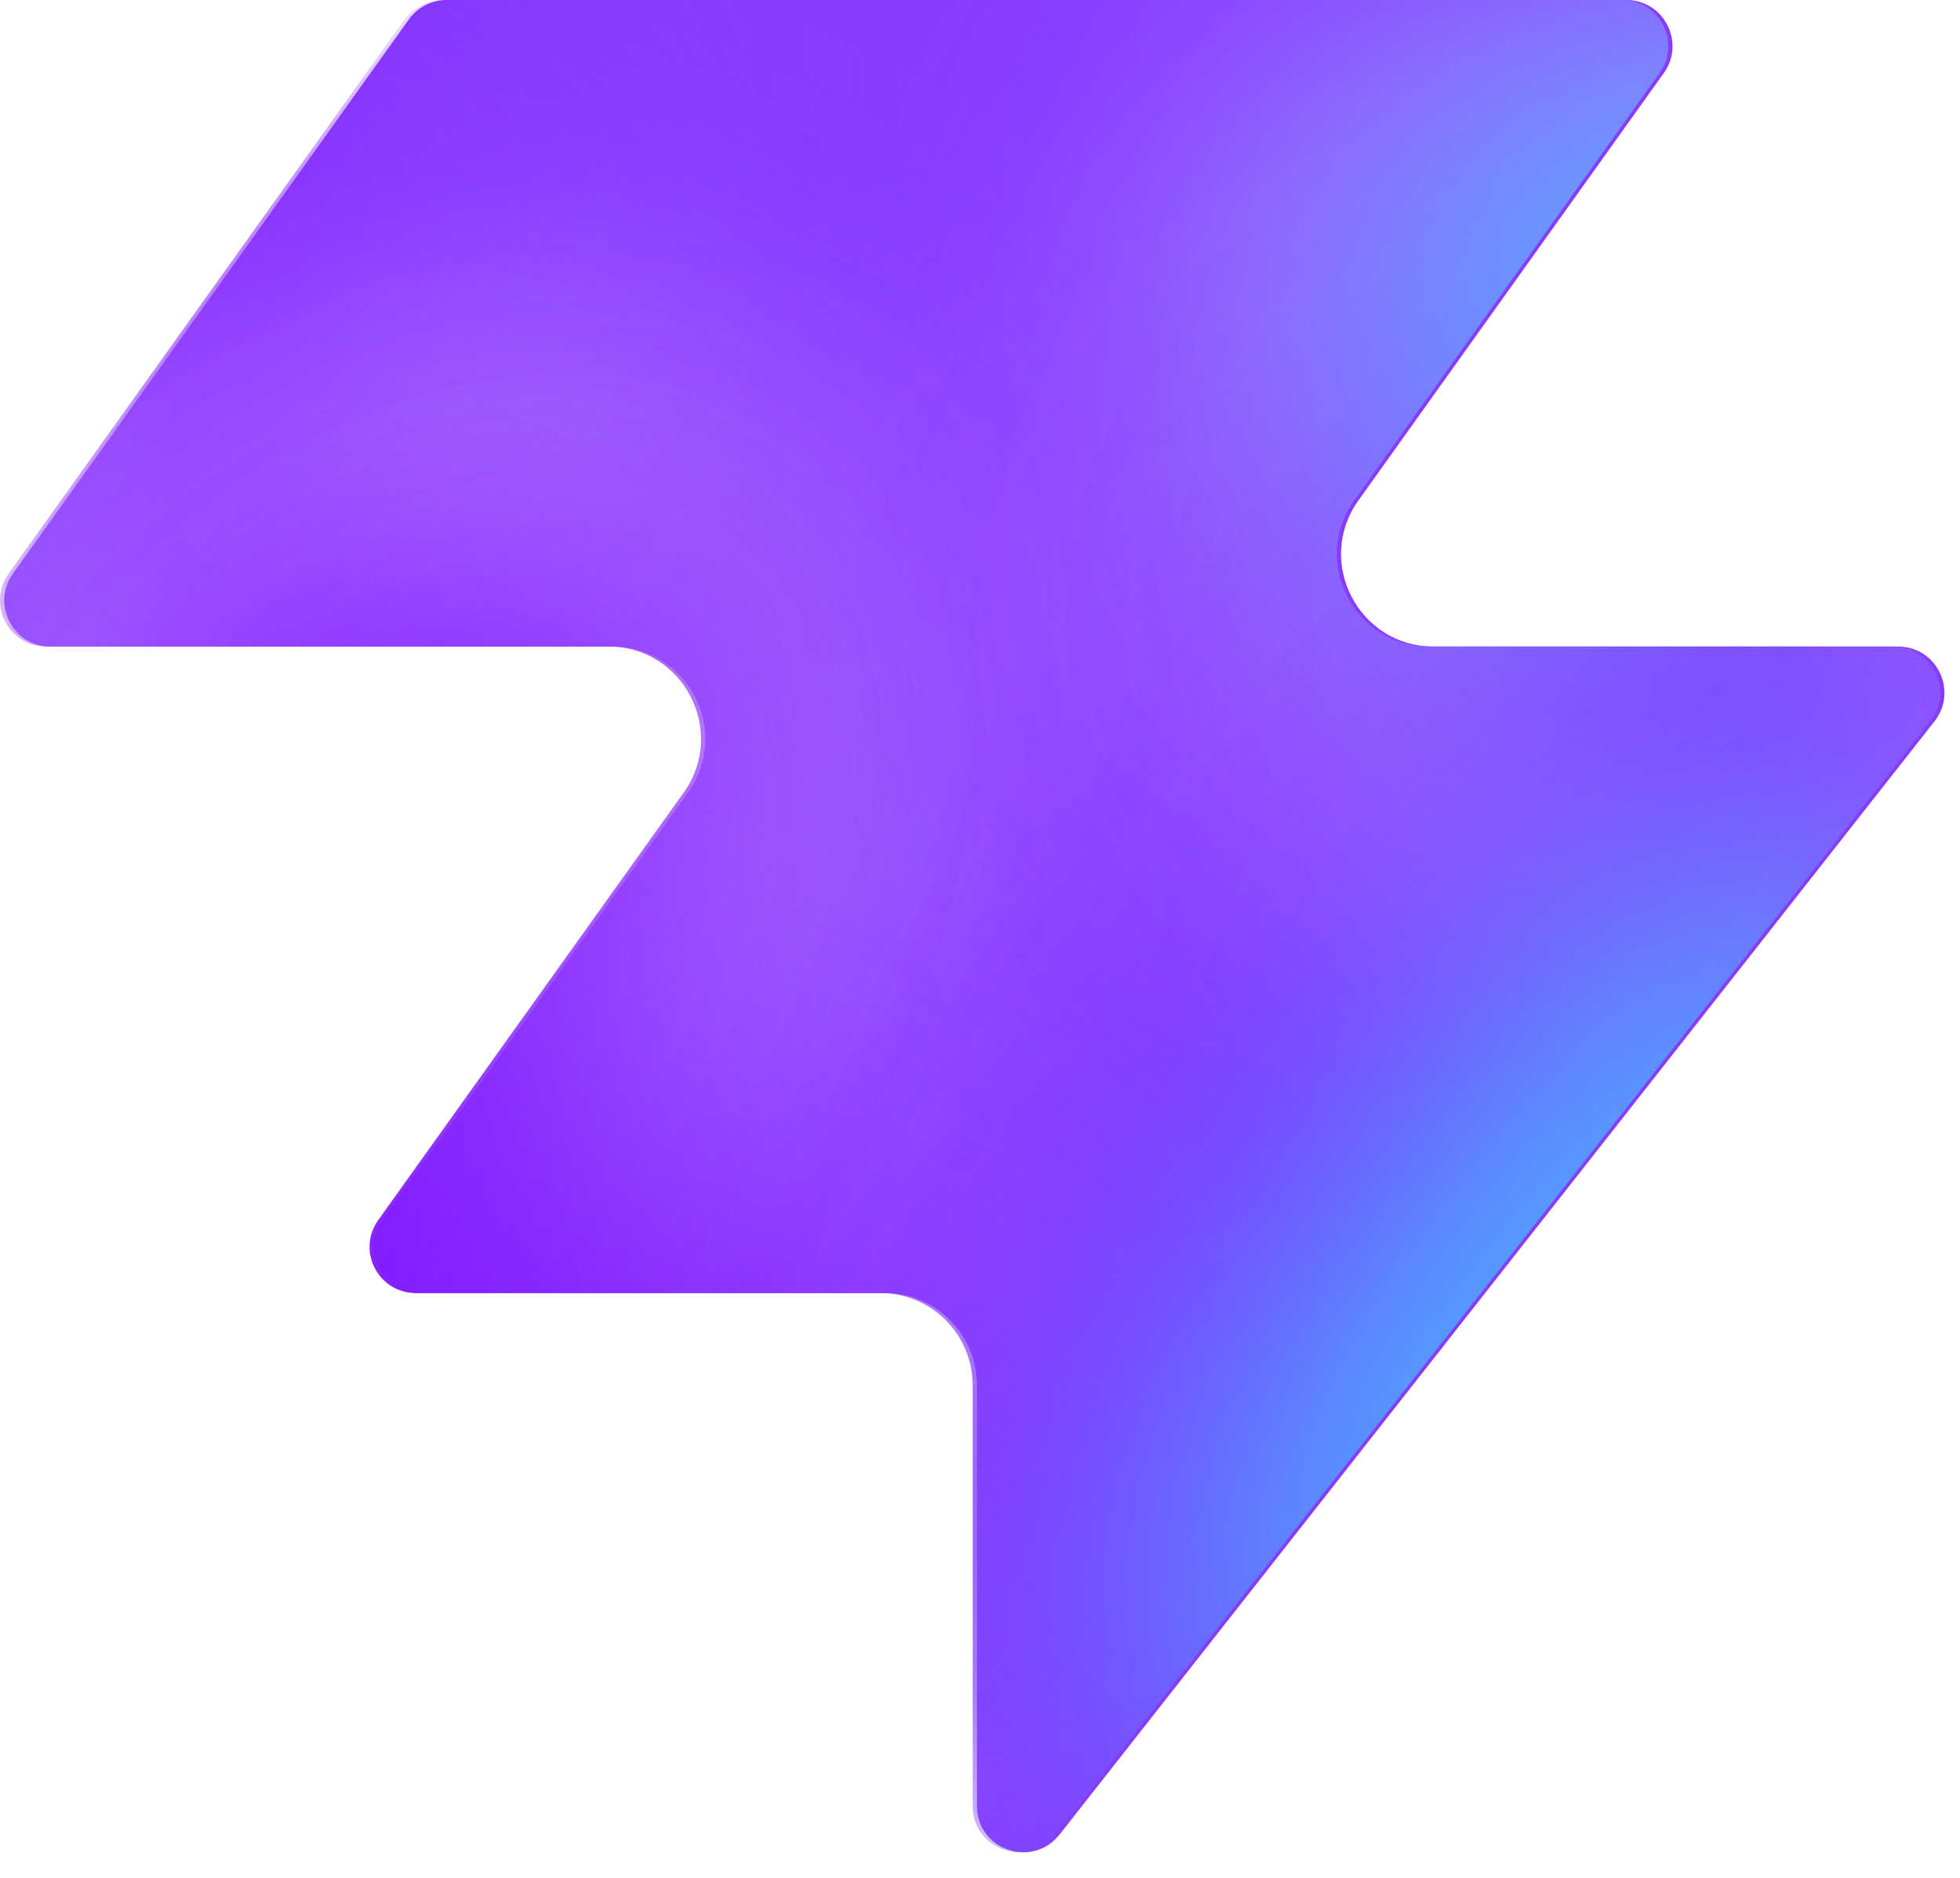
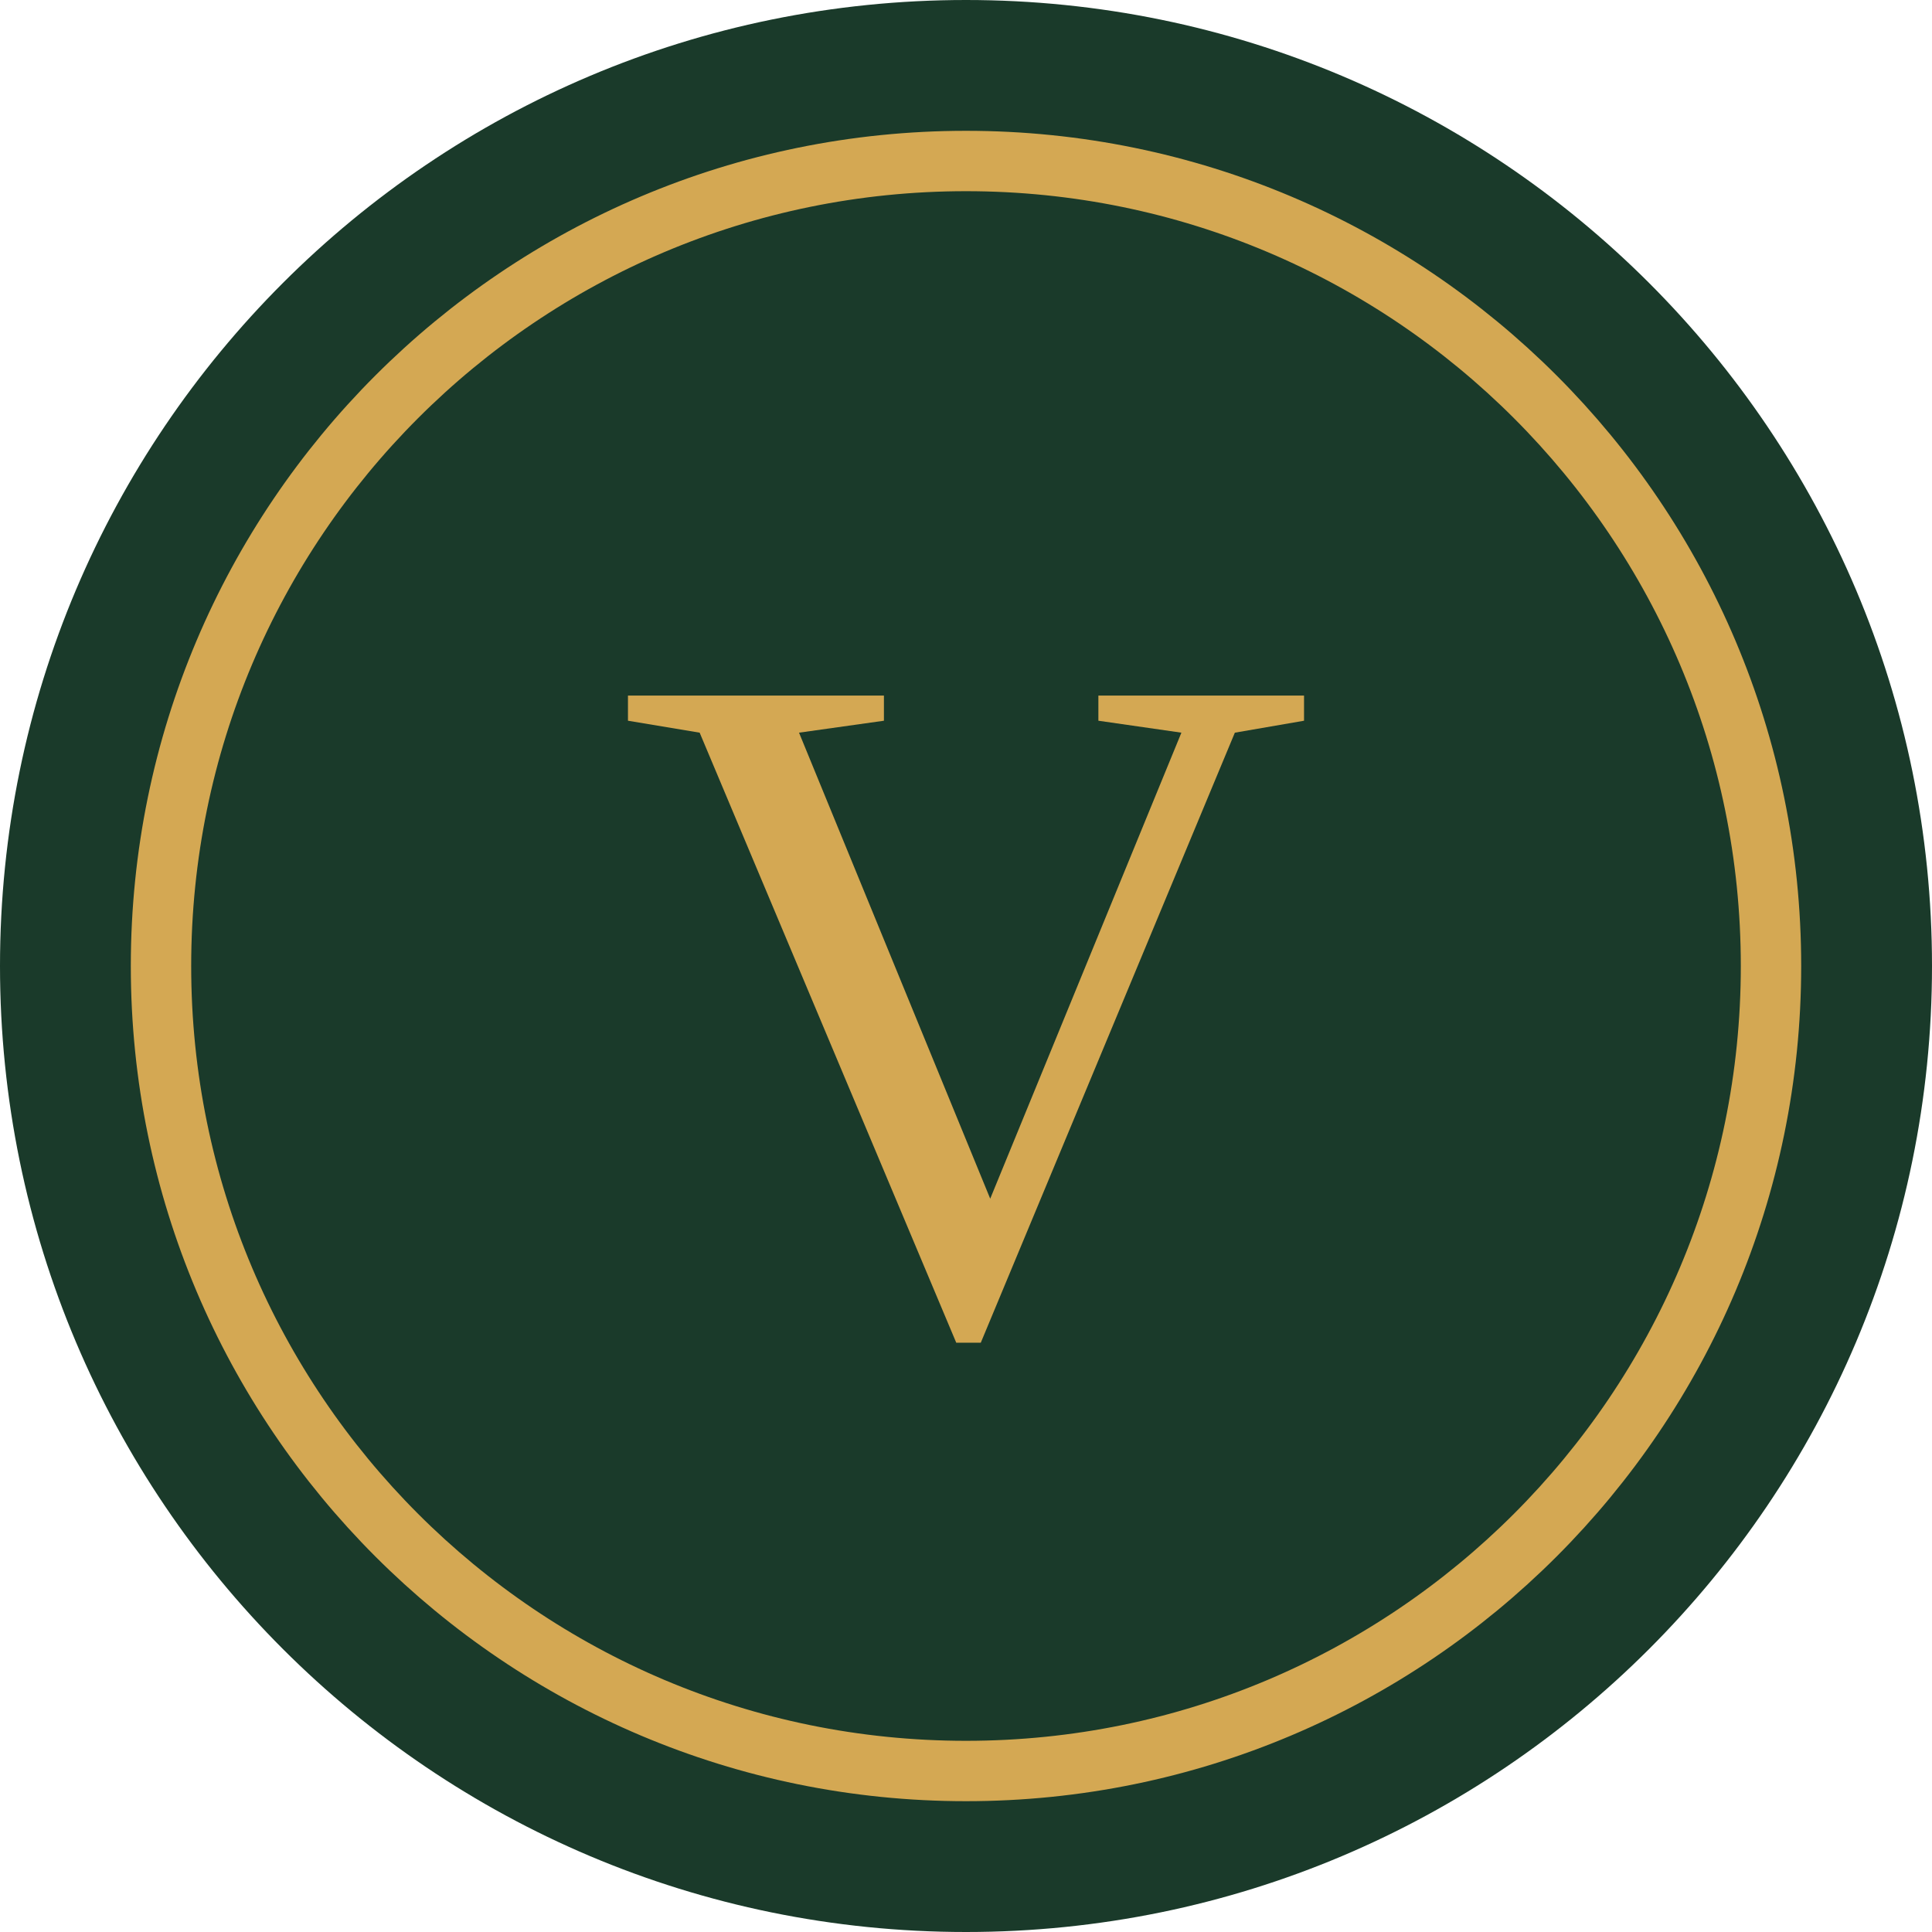
- <svg xmlns="http://www.w3.org/2000/svg" width="48" height="46" fill="none" viewBox="0 0 48 46">
-   <path fill="#863bff" d="M25.946 44.938c-.664.845-2.021.375-2.021-.698V33.937a2.26 2.26 0 0 0-2.262-2.262H10.287c-.92 0-1.456-1.04-.92-1.788l7.48-10.471c1.07-1.497 0-3.578-1.842-3.578H1.237c-.92 0-1.456-1.04-.92-1.788L10.013.474c.214-.297.556-.474.92-.474h28.894c.92 0 1.456 1.04.92 1.788l-7.48 10.471c-1.07 1.498 0 3.579 1.842 3.579h11.377c.943 0 1.473 1.088.89 1.83L25.947 44.94z" style="fill:#863bff;fill:color(display-p3 .525 .23 1);fill-opacity:1" />
-   <mask id="a" width="48" height="46" x="0" y="0" maskUnits="userSpaceOnUse" style="mask-type:alpha">
-     <path fill="#000" d="M25.842 44.938c-.664.844-2.021.375-2.021-.698V33.937a2.26 2.26 0 0 0-2.262-2.262H10.183c-.92 0-1.456-1.04-.92-1.788l7.48-10.471c1.07-1.498 0-3.579-1.842-3.579H1.133c-.92 0-1.456-1.04-.92-1.787L9.91.473c.214-.297.556-.474.92-.474h28.894c.92 0 1.456 1.04.92 1.788l-7.48 10.471c-1.07 1.498 0 3.578 1.842 3.578h11.377c.943 0 1.473 1.088.89 1.832L25.843 44.94z" style="fill:#000;fill-opacity:1" />
-   </mask>
-   <g mask="url(#a)">
-     <g filter="url(#b)">
-       <ellipse cx="5.508" cy="14.704" fill="#ede6ff" rx="5.508" ry="14.704" style="fill:#ede6ff;fill:color(display-p3 .927 .903 1);fill-opacity:1" transform="matrix(.00324 1 1 -.00324 -4.47 31.516)" />
-     </g>
-     <g filter="url(#c)">
-       <ellipse cx="10.399" cy="29.851" fill="#ede6ff" rx="10.399" ry="29.851" style="fill:#ede6ff;fill:color(display-p3 .927 .903 1);fill-opacity:1" transform="matrix(.00324 1 1 -.00324 -39.328 7.883)" />
-     </g>
-     <g filter="url(#d)">
-       <ellipse cx="5.508" cy="30.487" fill="#7e14ff" rx="5.508" ry="30.487" style="fill:#7e14ff;fill:color(display-p3 .492 .077 1);fill-opacity:1" transform="rotate(89.814 -25.913 -14.639)scale(1 -1)" />
-     </g>
-     <g filter="url(#e)">
-       <ellipse cx="5.508" cy="30.599" fill="#7e14ff" rx="5.508" ry="30.599" style="fill:#7e14ff;fill:color(display-p3 .492 .077 1);fill-opacity:1" transform="rotate(89.814 -32.644 -3.334)scale(1 -1)" />
-     </g>
-     <g filter="url(#f)">
-       <ellipse cx="5.508" cy="30.599" fill="#7e14ff" rx="5.508" ry="30.599" style="fill:#7e14ff;fill:color(display-p3 .492 .077 1);fill-opacity:1" transform="matrix(.00324 1 1 -.00324 -34.34 30.47)" />
-     </g>
-     <g filter="url(#g)">
-       <ellipse cx="14.072" cy="22.078" fill="#ede6ff" rx="14.072" ry="22.078" style="fill:#ede6ff;fill:color(display-p3 .927 .903 1);fill-opacity:1" transform="rotate(93.35 24.506 48.493)scale(-1 1)" />
-     </g>
-     <g filter="url(#h)">
-       <ellipse cx="3.47" cy="21.501" fill="#7e14ff" rx="3.47" ry="21.501" style="fill:#7e14ff;fill:color(display-p3 .492 .077 1);fill-opacity:1" transform="rotate(89.009 28.708 47.59)scale(-1 1)" />
-     </g>
-     <g filter="url(#i)">
-       <ellipse cx="3.47" cy="21.501" fill="#7e14ff" rx="3.47" ry="21.501" style="fill:#7e14ff;fill:color(display-p3 .492 .077 1);fill-opacity:1" transform="rotate(89.009 28.708 47.59)scale(-1 1)" />
-     </g>
-     <g filter="url(#j)">
-       <ellipse cx=".387" cy="8.972" fill="#7e14ff" rx="4.407" ry="29.108" style="fill:#7e14ff;fill:color(display-p3 .492 .077 1);fill-opacity:1" transform="rotate(39.51 .387 8.972)" />
-     </g>
-     <g filter="url(#k)">
-       <ellipse cx="47.523" cy="-6.092" fill="#7e14ff" rx="4.407" ry="29.108" style="fill:#7e14ff;fill:color(display-p3 .492 .077 1);fill-opacity:1" transform="rotate(37.892 47.523 -6.092)" />
-     </g>
-     <g filter="url(#l)">
-       <ellipse cx="41.412" cy="6.333" fill="#47bfff" rx="5.971" ry="9.665" style="fill:#47bfff;fill:color(display-p3 .28 .748 1);fill-opacity:1" transform="rotate(37.892 41.412 6.333)" />
-     </g>
-     <g filter="url(#m)">
-       <ellipse cx="-1.879" cy="38.332" fill="#7e14ff" rx="4.407" ry="29.108" style="fill:#7e14ff;fill:color(display-p3 .492 .077 1);fill-opacity:1" transform="rotate(37.892 -1.88 38.332)" />
-     </g>
-     <g filter="url(#n)">
-       <ellipse cx="-1.879" cy="38.332" fill="#7e14ff" rx="4.407" ry="29.108" style="fill:#7e14ff;fill:color(display-p3 .492 .077 1);fill-opacity:1" transform="rotate(37.892 -1.88 38.332)" />
-     </g>
-     <g filter="url(#o)">
-       <ellipse cx="35.651" cy="29.907" fill="#7e14ff" rx="4.407" ry="29.108" style="fill:#7e14ff;fill:color(display-p3 .492 .077 1);fill-opacity:1" transform="rotate(37.892 35.651 29.907)" />
-     </g>
-     <g filter="url(#p)">
-       <ellipse cx="38.418" cy="32.4" fill="#47bfff" rx="5.971" ry="15.297" style="fill:#47bfff;fill:color(display-p3 .28 .748 1);fill-opacity:1" transform="rotate(37.892 38.418 32.4)" />
-     </g>
-   </g>
-   <defs>
-     <filter id="b" width="60.045" height="41.654" x="-19.77" y="16.149" color-interpolation-filters="sRGB" filterUnits="userSpaceOnUse">
-       <feFlood flood-opacity="0" result="BackgroundImageFix" />
-       <feBlend in="SourceGraphic" in2="BackgroundImageFix" result="shape" />
-       <feGaussianBlur result="effect1_foregroundBlur_2002_17158" stdDeviation="7.659" />
-     </filter>
-     <filter id="c" width="90.34" height="51.437" x="-54.613" y="-7.533" color-interpolation-filters="sRGB" filterUnits="userSpaceOnUse">
-       <feFlood flood-opacity="0" result="BackgroundImageFix" />
-       <feBlend in="SourceGraphic" in2="BackgroundImageFix" result="shape" />
-       <feGaussianBlur result="effect1_foregroundBlur_2002_17158" stdDeviation="7.659" />
-     </filter>
-     <filter id="d" width="79.355" height="29.4" x="-49.64" y="2.03" color-interpolation-filters="sRGB" filterUnits="userSpaceOnUse">
-       <feFlood flood-opacity="0" result="BackgroundImageFix" />
-       <feBlend in="SourceGraphic" in2="BackgroundImageFix" result="shape" />
-       <feGaussianBlur result="effect1_foregroundBlur_2002_17158" stdDeviation="4.596" />
-     </filter>
-     <filter id="e" width="79.579" height="29.4" x="-45.045" y="20.029" color-interpolation-filters="sRGB" filterUnits="userSpaceOnUse">
-       <feFlood flood-opacity="0" result="BackgroundImageFix" />
-       <feBlend in="SourceGraphic" in2="BackgroundImageFix" result="shape" />
-       <feGaussianBlur result="effect1_foregroundBlur_2002_17158" stdDeviation="4.596" />
-     </filter>
-     <filter id="f" width="79.579" height="29.4" x="-43.513" y="21.178" color-interpolation-filters="sRGB" filterUnits="userSpaceOnUse">
-       <feFlood flood-opacity="0" result="BackgroundImageFix" />
-       <feBlend in="SourceGraphic" in2="BackgroundImageFix" result="shape" />
-       <feGaussianBlur result="effect1_foregroundBlur_2002_17158" stdDeviation="4.596" />
-     </filter>
-     <filter id="g" width="74.749" height="58.852" x="15.756" y="-17.901" color-interpolation-filters="sRGB" filterUnits="userSpaceOnUse">
-       <feFlood flood-opacity="0" result="BackgroundImageFix" />
-       <feBlend in="SourceGraphic" in2="BackgroundImageFix" result="shape" />
-       <feGaussianBlur result="effect1_foregroundBlur_2002_17158" stdDeviation="7.659" />
-     </filter>
-     <filter id="h" width="61.377" height="25.362" x="23.548" y="2.284" color-interpolation-filters="sRGB" filterUnits="userSpaceOnUse">
-       <feFlood flood-opacity="0" result="BackgroundImageFix" />
-       <feBlend in="SourceGraphic" in2="BackgroundImageFix" result="shape" />
-       <feGaussianBlur result="effect1_foregroundBlur_2002_17158" stdDeviation="4.596" />
-     </filter>
-     <filter id="i" width="61.377" height="25.362" x="23.548" y="2.284" color-interpolation-filters="sRGB" filterUnits="userSpaceOnUse">
-       <feFlood flood-opacity="0" result="BackgroundImageFix" />
-       <feBlend in="SourceGraphic" in2="BackgroundImageFix" result="shape" />
-       <feGaussianBlur result="effect1_foregroundBlur_2002_17158" stdDeviation="4.596" />
-     </filter>
-     <filter id="j" width="56.045" height="63.649" x="-27.636" y="-22.853" color-interpolation-filters="sRGB" filterUnits="userSpaceOnUse">
-       <feFlood flood-opacity="0" result="BackgroundImageFix" />
-       <feBlend in="SourceGraphic" in2="BackgroundImageFix" result="shape" />
-       <feGaussianBlur result="effect1_foregroundBlur_2002_17158" stdDeviation="4.596" />
-     </filter>
-     <filter id="k" width="54.814" height="64.646" x="20.116" y="-38.415" color-interpolation-filters="sRGB" filterUnits="userSpaceOnUse">
-       <feFlood flood-opacity="0" result="BackgroundImageFix" />
-       <feBlend in="SourceGraphic" in2="BackgroundImageFix" result="shape" />
-       <feGaussianBlur result="effect1_foregroundBlur_2002_17158" stdDeviation="4.596" />
-     </filter>
-     <filter id="l" width="33.541" height="35.313" x="24.641" y="-11.323" color-interpolation-filters="sRGB" filterUnits="userSpaceOnUse">
-       <feFlood flood-opacity="0" result="BackgroundImageFix" />
-       <feBlend in="SourceGraphic" in2="BackgroundImageFix" result="shape" />
-       <feGaussianBlur result="effect1_foregroundBlur_2002_17158" stdDeviation="4.596" />
-     </filter>
-     <filter id="m" width="54.814" height="64.646" x="-29.286" y="6.009" color-interpolation-filters="sRGB" filterUnits="userSpaceOnUse">
-       <feFlood flood-opacity="0" result="BackgroundImageFix" />
-       <feBlend in="SourceGraphic" in2="BackgroundImageFix" result="shape" />
-       <feGaussianBlur result="effect1_foregroundBlur_2002_17158" stdDeviation="4.596" />
-     </filter>
-     <filter id="n" width="54.814" height="64.646" x="-29.286" y="6.009" color-interpolation-filters="sRGB" filterUnits="userSpaceOnUse">
-       <feFlood flood-opacity="0" result="BackgroundImageFix" />
-       <feBlend in="SourceGraphic" in2="BackgroundImageFix" result="shape" />
-       <feGaussianBlur result="effect1_foregroundBlur_2002_17158" stdDeviation="4.596" />
-     </filter>
-     <filter id="o" width="54.814" height="64.646" x="8.244" y="-2.416" color-interpolation-filters="sRGB" filterUnits="userSpaceOnUse">
-       <feFlood flood-opacity="0" result="BackgroundImageFix" />
-       <feBlend in="SourceGraphic" in2="BackgroundImageFix" result="shape" />
-       <feGaussianBlur result="effect1_foregroundBlur_2002_17158" stdDeviation="4.596" />
-     </filter>
-     <filter id="p" width="39.409" height="43.623" x="18.713" y="10.588" color-interpolation-filters="sRGB" filterUnits="userSpaceOnUse">
-       <feFlood flood-opacity="0" result="BackgroundImageFix" />
-       <feBlend in="SourceGraphic" in2="BackgroundImageFix" result="shape" />
-       <feGaussianBlur result="effect1_foregroundBlur_2002_17158" stdDeviation="4.596" />
-     </filter>
-   </defs>
+ <svg xmlns="http://www.w3.org/2000/svg" width="48" height="48" viewBox="0 0 48 48">
+   <circle cx="24" cy="24" r="24" fill="#1a3a2a" />
+   <circle cx="24" cy="24" r="20" fill="none" stroke="#d4a853" stroke-width="1.5" />
+   <text x="24" y="33" text-anchor="middle" font-family="Georgia, 'Times New Roman', serif" font-size="24" font-weight="400" letter-spacing="1" fill="#d4a853">V</text>
</svg>
